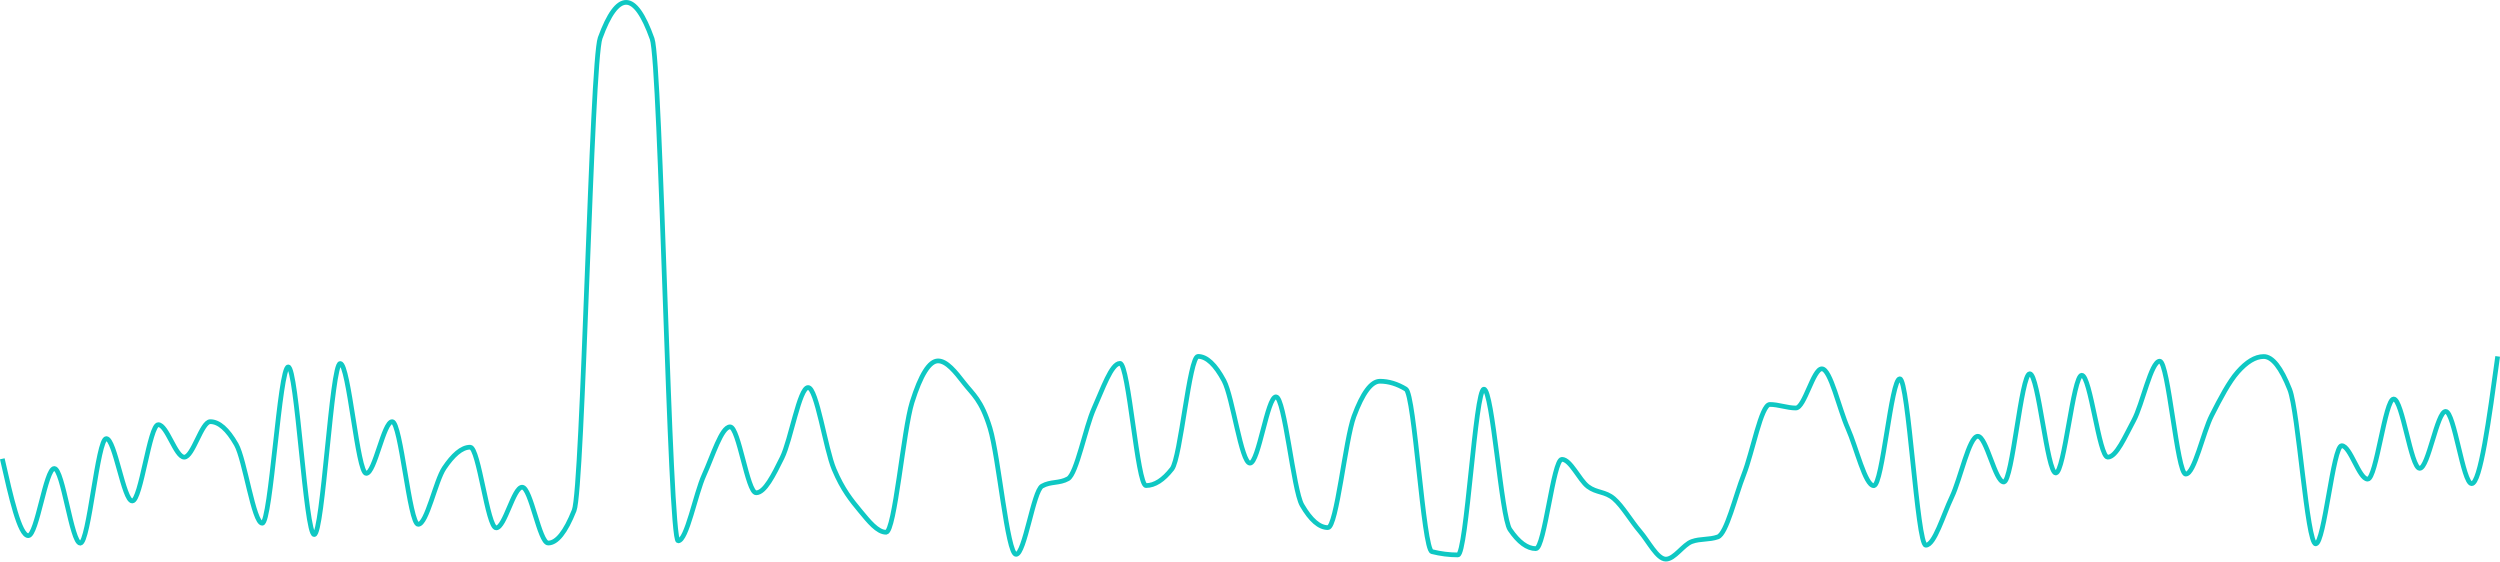
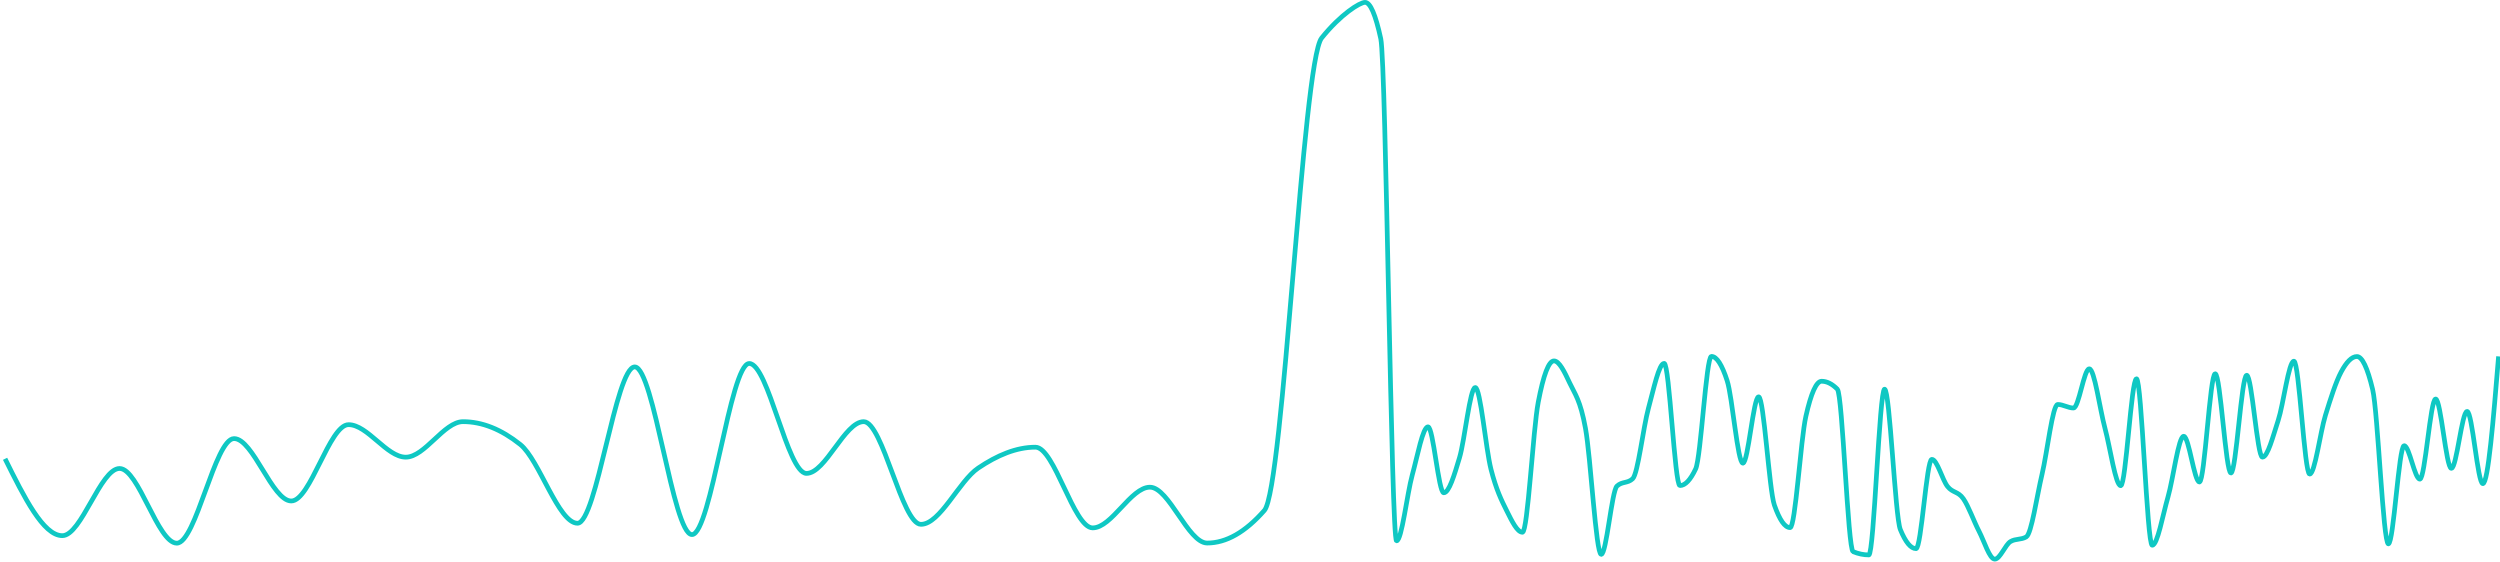
<svg xmlns="http://www.w3.org/2000/svg" preserveAspectRatio="none" overflow="visible" style="display: block;" width="793.454" height="178.214" viewBox="0 0 793.454 178.214" fill="none">
-   <path id="Vector" d="M0.732 145.614C3.482 157.812 6.231 170.01 8.982 170.01C11.731 170.01 14.481 148.69 17.232 148.69C19.981 148.69 22.732 172.394 25.481 172.394C28.231 172.394 30.98 139.2 33.731 139.2C36.481 139.2 39.23 159.004 41.981 159.004C44.73 159.004 47.48 134.78 50.231 134.78C52.98 134.78 55.731 145.094 58.48 145.094C61.23 145.094 63.979 133.827 66.73 133.827C69.481 133.827 72.23 136.239 74.98 141.064C77.729 145.888 80.48 166.067 83.23 166.067C85.979 166.067 88.73 116.45 91.479 116.45C94.229 116.45 96.978 169.664 99.729 169.664C102.48 169.664 105.229 115.367 107.979 115.367C110.728 115.367 113.479 150.25 116.229 150.25C118.978 150.25 121.729 133.827 124.478 133.827C127.229 133.827 129.978 166.414 132.728 166.414C135.479 166.414 138.228 152.641 140.978 148.56C143.727 144.48 146.478 141.93 149.228 141.93C151.977 141.93 154.728 167.54 157.477 167.54C160.228 167.54 162.977 154.627 165.727 154.627C168.478 154.627 171.227 172.35 173.977 172.35C176.726 172.35 179.477 168.898 182.228 161.994C184.977 155.089 187.727 19.6 190.476 12.06C193.227 4.52 195.976 0.75 198.726 0.75C201.477 0.75 204.226 4.607 206.977 12.32C209.726 20.034 212.476 171.657 215.227 171.657C217.976 171.657 220.726 156.758 223.475 150.727C226.226 144.696 228.975 135.474 231.725 135.474C234.476 135.474 237.225 156.404 239.976 156.404C242.725 156.404 245.475 150.835 248.226 145.267C250.975 139.699 253.725 122.994 256.474 122.994C259.225 122.994 261.974 142.429 264.725 148.95C267.475 155.472 270.224 158.794 272.975 162.124C275.724 165.453 278.474 168.927 281.225 168.927C283.974 168.927 286.725 136.427 289.474 127.674C292.224 118.92 294.973 114.544 297.724 114.544C300.474 114.544 303.223 118.003 305.974 121.564C308.723 125.124 311.473 126.843 314.224 135.907C316.973 144.971 319.724 175.947 322.473 175.947C325.223 175.947 327.972 155.84 330.723 154.28C333.473 152.72 336.222 153.5 338.973 151.94C341.722 150.38 344.473 135.683 347.223 129.58C349.972 123.478 352.723 115.324 355.472 115.324C358.222 115.324 360.971 154.107 363.722 154.107C366.473 154.107 369.222 152.345 371.972 148.82C374.721 145.296 377.472 113.114 380.222 113.114C382.971 113.114 385.722 115.685 388.471 120.827C391.222 125.969 393.971 147 396.721 147C399.472 147 402.221 125.94 404.971 125.94C407.72 125.94 410.471 155.537 413.221 160.304C415.97 165.07 418.721 167.454 421.47 167.454C424.221 167.454 426.97 139.561 429.72 132.137C432.471 124.713 435.22 121 437.97 121C440.719 121 443.47 121.838 446.221 123.514C448.97 125.189 451.72 174.387 454.469 175.08C457.22 175.774 459.969 176.12 462.719 176.12C465.47 176.12 468.219 123.514 470.97 123.514C473.719 123.514 476.469 164.016 479.22 168.06C481.969 172.105 484.719 174.127 487.468 174.127C490.219 174.127 492.968 145.787 495.718 145.787C498.469 145.787 501.218 152.33 503.969 154.41C506.718 156.49 509.468 155.898 512.219 158.267C514.968 160.636 517.718 165.424 520.467 168.624C523.218 171.823 525.967 177.464 528.718 177.464C531.468 177.464 534.217 172.856 536.968 171.874C539.717 170.891 542.467 171.383 545.218 170.4C547.967 169.418 550.718 157.559 553.467 150.554C556.217 143.548 558.966 128.367 561.717 128.367C564.467 128.367 567.216 129.494 569.967 129.494C572.716 129.494 575.466 117.057 578.217 117.057C580.966 117.057 583.717 129.768 586.466 135.95C589.216 142.133 591.965 154.15 594.716 154.15C597.466 154.15 600.215 120.22 602.966 120.22C605.715 120.22 608.466 173.044 611.216 173.044C613.965 173.044 616.716 163.51 619.465 157.747C622.215 151.984 624.964 138.464 627.715 138.464C630.466 138.464 633.215 152.98 635.965 152.98C638.714 152.98 641.465 118.617 644.215 118.617C646.964 118.617 649.715 150.12 652.464 150.12C655.215 150.12 657.964 119.094 660.714 119.094C663.465 119.094 666.214 145.094 668.964 145.094C671.713 145.094 674.464 138.514 677.214 133.437C679.963 128.36 682.714 114.63 685.463 114.63C688.214 114.63 690.963 150.467 693.713 150.467C696.464 150.467 699.213 137.236 701.963 131.834C704.712 126.431 707.463 121.166 710.214 118.054C712.963 114.941 715.713 113.157 718.462 113.157C721.213 113.157 723.962 116.638 726.712 123.6C729.463 130.563 732.212 172.61 734.963 172.61C737.712 172.61 740.462 141.454 743.213 141.454C745.962 141.454 748.712 152.07 751.461 152.07C754.212 152.07 756.961 126.634 759.711 126.634C762.462 126.634 765.211 148.647 767.962 148.647C770.711 148.647 773.461 130.577 776.212 130.577C778.961 130.577 781.711 153.5 784.46 153.5C787.211 153.5 789.96 133.307 792.711 113.114" stroke-width="1.5" stroke="#0FC8C3" />
+   <path id="Vector" d="M1.611 145.614C7.668 157.812 13.722 170.01 19.78 170.01C25.833 170.01 31.891 148.69 37.948 148.69C44.002 148.69 50.059 172.394 56.113 172.394C62.17 172.394 68.224 139.2 74.281 139.2C80.338 139.2 86.392 159.004 92.449 159.004C98.503 159.004 104.561 134.78 110.618 134.78C116.672 134.78 122.729 145.094 128.783 145.094C134.84 145.094 140.894 133.827 146.951 133.827C153.009 133.827 159.062 136.239 165.12 141.064C171.173 145.888 177.231 166.067 183.288 166.067C189.342 166.067 195.399 116.45 201.453 116.45C207.51 116.45 213.564 169.664 219.621 169.664C225.679 169.664 231.733 115.367 237.789 115.367C243.843 115.367 249.901 150.25 255.957 150.25C262.011 150.25 268.069 133.827 274.123 133.827C280.181 133.827 286.235 166.414 292.291 166.414C298.349 166.414 304.403 152.641 310.459 148.56C316.513 144.48 322.571 141.93 328.627 141.93C334.681 141.93 340.739 167.54 346.793 167.54C352.851 167.54 358.905 154.627 364.961 154.627C371.019 154.627 377.073 172.35 383.129 172.35C389.182 172.35 395.241 168.898 401.299 161.994C407.353 155.089 413.409 19.6 419.462 12.06C425.521 4.52 431.574 0.75 433.24 0.75C434.906 0.75 436.571 4.607 438.237 12.32C439.902 20.034 441.568 171.657 443.234 171.657C444.899 171.657 446.565 156.758 448.23 150.727C449.896 144.696 451.561 135.474 453.227 135.474C454.893 135.474 456.558 156.404 458.224 156.404C459.889 156.404 461.555 150.835 463.221 145.267C464.886 139.699 466.552 122.994 468.217 122.994C469.883 122.994 471.548 142.429 473.214 148.95C474.88 155.472 476.545 158.794 478.211 162.124C479.876 165.453 481.542 168.927 483.208 168.927C484.873 168.927 486.539 136.427 488.204 127.674C489.87 118.92 491.535 114.544 493.201 114.544C494.867 114.544 496.532 118.003 498.198 121.564C499.863 125.124 501.528 126.843 503.195 135.907C504.86 144.971 506.526 175.947 508.191 175.947C509.856 175.947 511.522 155.84 513.188 154.28C514.853 152.72 516.518 153.5 518.185 151.94C519.85 150.38 521.516 135.683 523.181 129.58C524.846 123.478 526.513 115.324 528.178 115.324C529.843 115.324 531.508 154.107 533.175 154.107C534.841 154.107 536.506 152.345 538.171 148.82C539.836 145.296 541.503 113.114 543.168 113.114C544.833 113.114 546.499 115.685 548.164 120.827C549.831 125.969 551.496 147 553.161 147C554.828 147 556.493 125.94 558.158 125.94C559.823 125.94 561.489 155.537 563.155 160.304C564.82 165.07 566.486 167.454 568.151 167.454C569.817 167.454 571.482 139.561 573.148 132.137C574.814 124.713 576.479 121 578.145 121C579.81 121 581.476 121.838 583.142 123.514C584.807 125.189 586.473 174.387 588.138 175.08C589.804 175.774 591.469 176.12 593.135 176.12C594.801 176.12 596.466 123.514 598.132 123.514C599.797 123.514 601.463 164.016 603.129 168.06C604.794 172.105 606.46 174.127 608.125 174.127C609.791 174.127 611.456 145.787 613.122 145.787C614.788 145.787 616.453 152.33 618.119 154.41C619.784 156.49 621.45 155.898 623.116 158.267C624.781 160.636 626.447 165.424 628.112 168.624C629.778 171.823 631.443 177.464 633.109 177.464C634.775 177.464 636.44 172.856 638.106 171.874C639.771 170.891 641.437 171.383 643.103 170.4C644.768 169.418 646.434 157.559 648.099 150.554C649.765 143.548 651.43 128.367 653.096 128.367C654.761 128.367 656.426 129.494 658.093 129.494C659.758 129.494 661.423 117.057 663.09 117.057C664.755 117.057 666.421 129.768 668.086 135.95C669.751 142.133 671.416 154.15 673.083 154.15C674.748 154.15 676.413 120.22 678.079 120.22C679.745 120.22 681.411 173.044 683.076 173.044C684.741 173.044 686.408 163.51 688.073 157.747C689.738 151.984 691.403 138.464 693.069 138.464C694.736 138.464 696.401 152.98 698.066 152.98C699.731 152.98 701.398 118.617 703.063 118.617C704.728 118.617 706.394 150.12 708.059 150.12C709.726 150.12 711.391 119.094 713.056 119.094C714.722 119.094 716.387 145.094 718.053 145.094C719.718 145.094 721.384 138.514 723.05 133.437C724.715 128.36 726.381 114.63 728.046 114.63C729.712 114.63 731.377 150.467 733.043 150.467C734.709 150.467 736.374 137.236 738.04 131.834C739.705 126.431 741.371 121.166 743.037 118.054C744.702 114.941 746.368 113.157 748.033 113.157C749.699 113.157 751.364 116.638 753.03 123.6C754.696 130.563 756.361 172.61 758.027 172.61C759.692 172.61 761.358 141.454 763.024 141.454C764.689 141.454 766.355 152.07 768.02 152.07C769.686 152.07 771.351 126.634 773.017 126.634C774.683 126.634 776.348 148.647 778.014 148.647C779.679 148.647 781.345 130.577 783.011 130.577C784.676 130.577 786.342 153.5 788.007 153.5C789.673 153.5 791.338 133.307 793.004 113.114" stroke-width="1.5" stroke="#0FC8C3" />
</svg>
